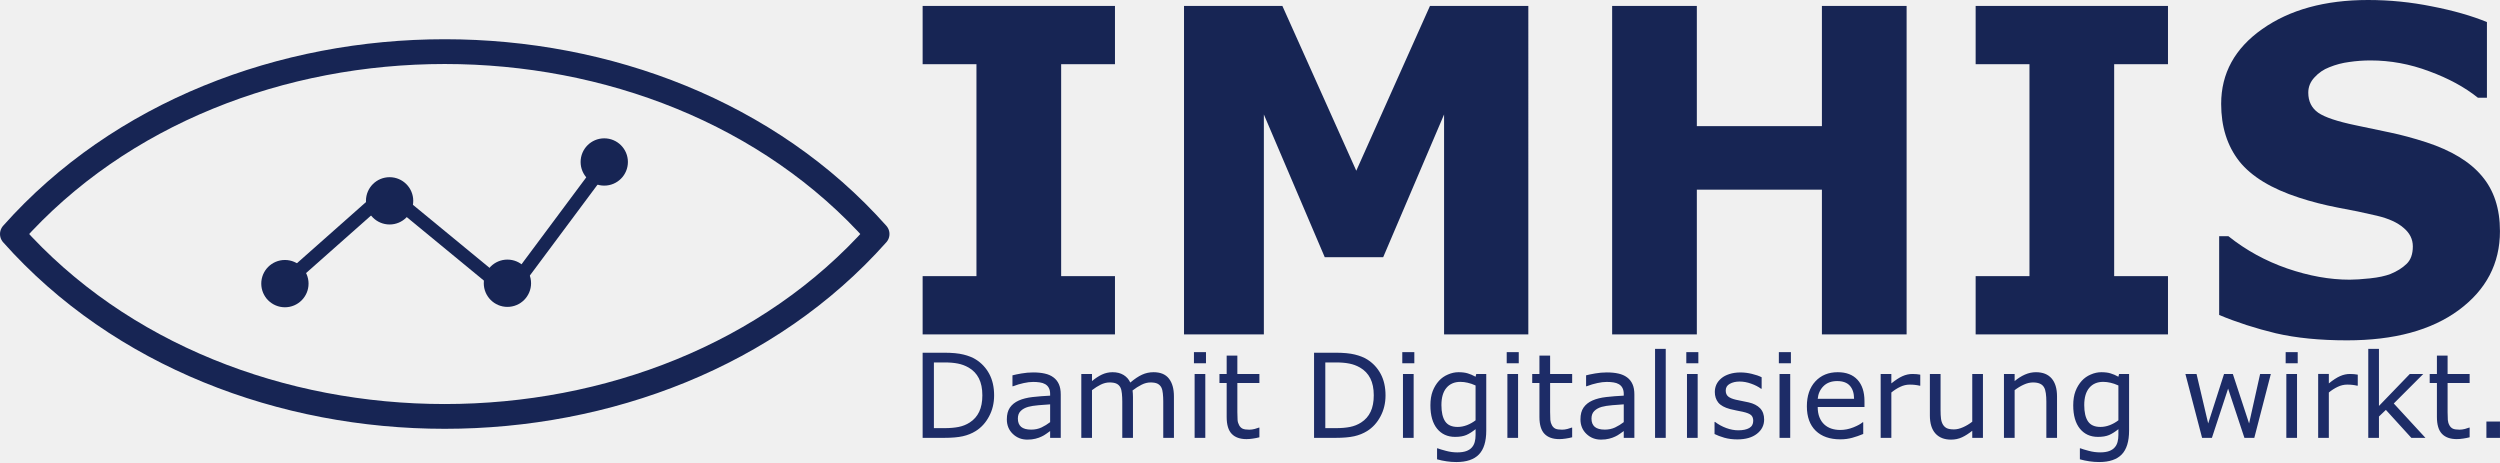
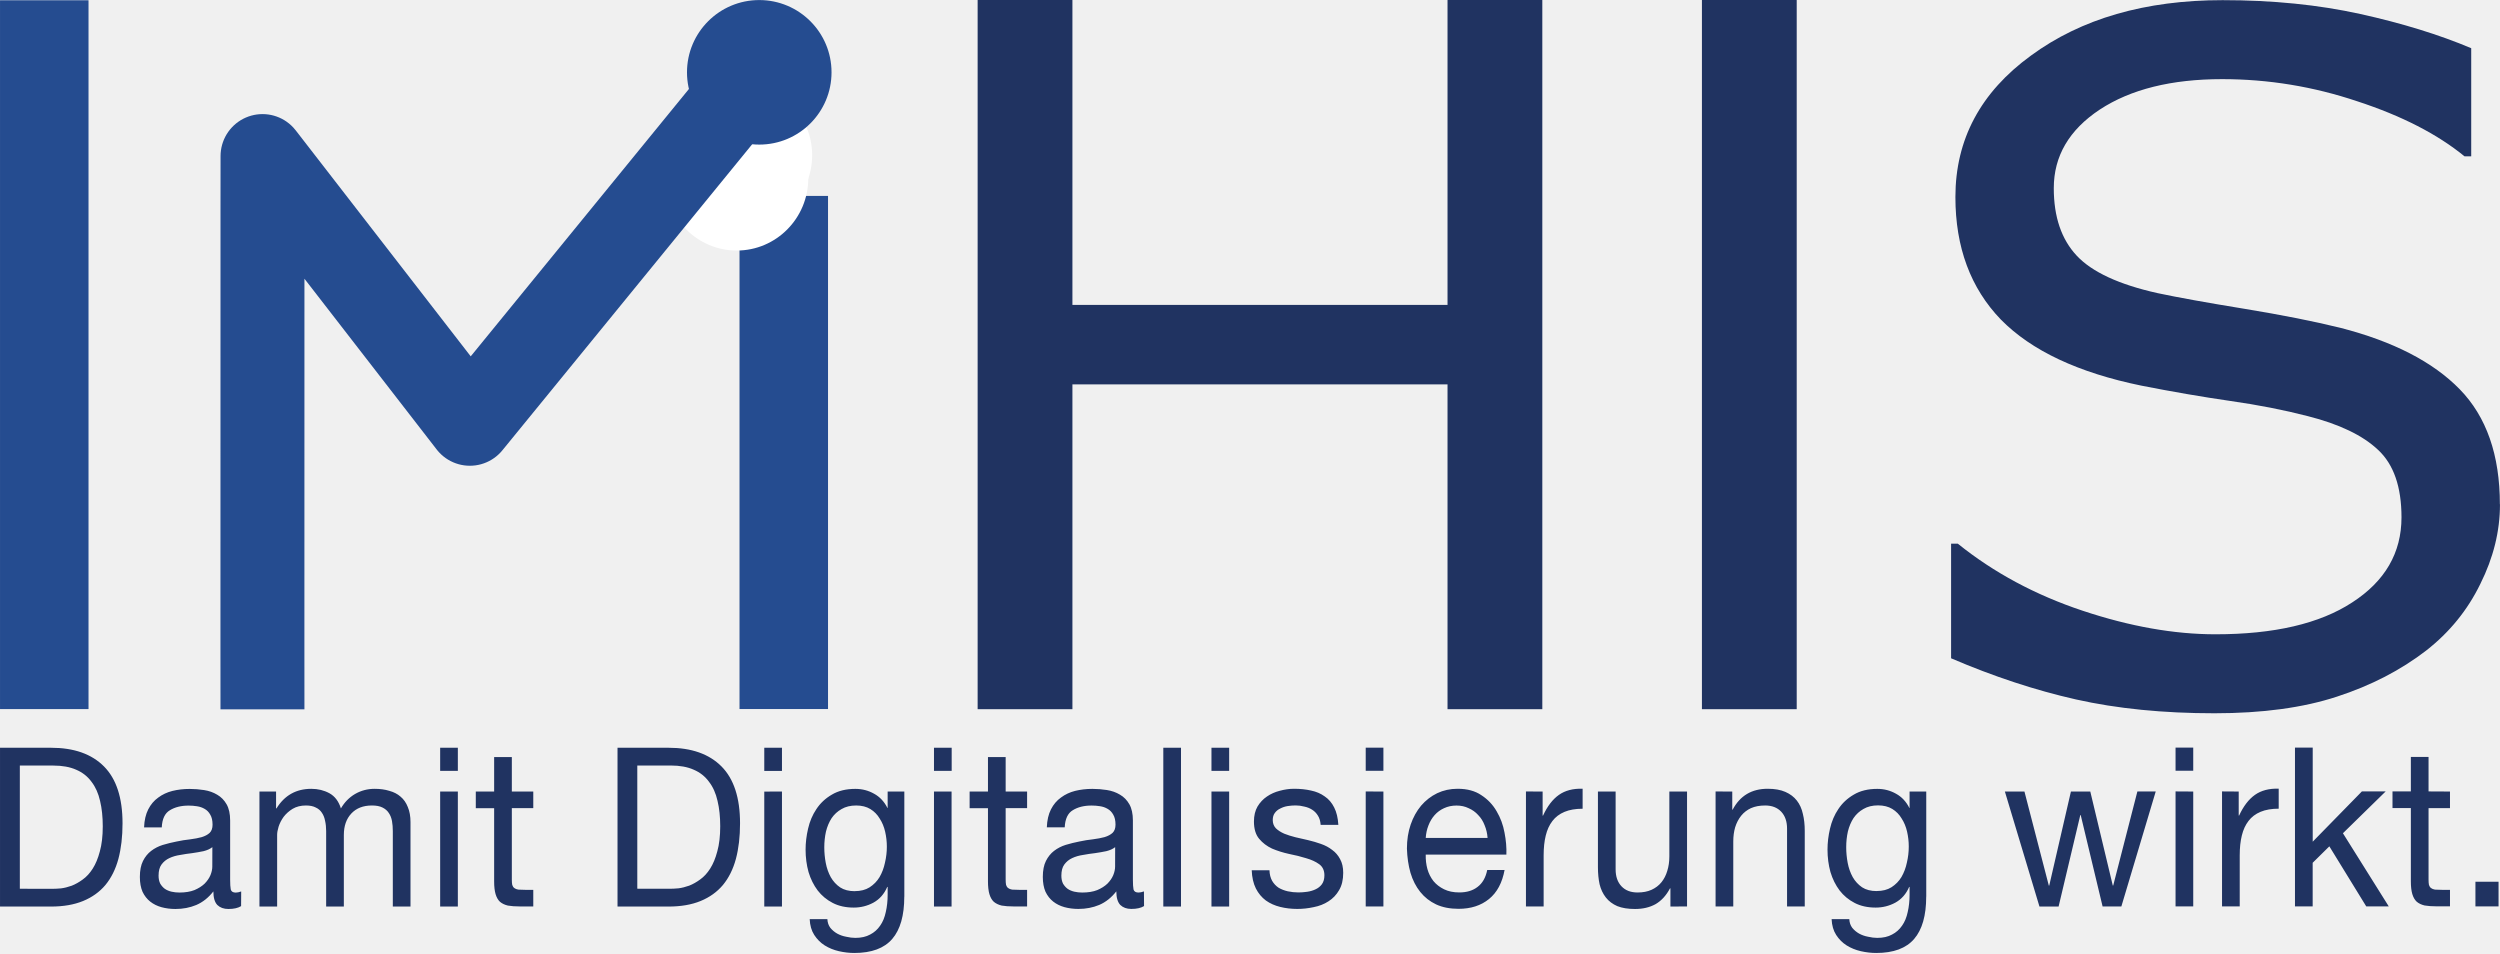
- <svg xmlns="http://www.w3.org/2000/svg" viewBox="0 0 398.466 73.644" version="1.1" id="svg2" width="398.466" height="73.644">
-   <defs id="defs2" />
-   <style id="style1">
-     .brand { font-family: 'Inter', sans-serif; font-weight: 800; font-size: 72px; fill: #172554; }
-     .claim { font-family: 'Inter', sans-serif; font-weight: 500; font-size: 22px; fill: #1e4fd6; }
-   </style>
-   <g id="g5" style="display:inline" transform="translate(147.0555)">
-     <path d="M 30.656,53.297 H 1.5687943e-4 v -9.281 H 8.578 V 10.23 H 1.5687943e-4 V 0.949 H 30.656 V 10.23 h -8.578 v 33.785 h 8.578 z m 65.883,0 H 83.11 V 18.246 L 73.406,40.992 H 64.09 L 54.387,18.246 V 53.297 H 41.66 V 0.949 H 57.34 L 69.117,27.211 80.86,0.949 h 15.68 z m 60.293,0 h -13.5 v -23.062 h -19.934 v 23.062 h -13.5 V 0.949 h 13.5 V 20.109 h 19.934 V 0.949 h 13.5 z m 41.66,0 h -30.656 v -9.281 h 8.578 V 10.23 h -8.578 V 0.949 h 30.656 V 10.23 h -8.578 v 33.785 h 8.578 z M 251.403,36.844 q 0,7.734 -6.574,12.586 -6.539,4.816 -17.789,4.816 -6.504,0 -11.355,-1.125 -4.816,-1.16 -9.035,-2.918 V 37.652 h 1.477 q 4.184,3.34 9.352,5.133 5.203,1.793 9.984,1.793 1.23,0 3.234,-0.211 2.004,-0.211 3.27,-0.703 1.547,-0.633 2.531,-1.582 1.02,-0.949 1.02,-2.812 0,-1.723 -1.477,-2.953 -1.441,-1.266 -4.254,-1.934 -2.953,-0.703 -6.258,-1.301 -3.27,-0.633 -6.152,-1.582 -6.609,-2.145 -9.527,-5.801 -2.883,-3.691 -2.883,-9.141 0,-7.313 6.539,-11.918 Q 220.078,0 230.379,0 q 5.168,0 10.195,1.02 5.062,0.984 8.754,2.496 v 12.059 h -1.441 q -3.164,-2.531 -7.77,-4.219 -4.57,-1.723 -9.352,-1.723 -1.688,0 -3.375,0.246 -1.652,0.211 -3.199,0.844 -1.371,0.527 -2.355,1.617 -0.984,1.055 -0.984,2.426 0,2.074 1.582,3.199 1.582,1.09 5.977,2.004 2.883,0.598 5.52,1.16 2.672,0.562 5.73,1.547 6.012,1.969 8.859,5.379 2.883,3.375 2.883,8.789 z" id="text1-8-9" style="font-weight:800;font-size:72px;font-family:Inter, sans-serif;fill:#172554" class="brand" aria-label="IMHIS" />
+ <svg xmlns="http://www.w3.org/2000/svg" width="47.738mm" height="18.198mm" viewBox="0 0 47.738 18.198" version="1.1" id="svg1">
+   <defs id="defs1" />
+   <g id="layer1" transform="translate(-50.22171,-84.25886)">
+     <path style="font-size:19.008px;font-family:Inter, Manrope, system-ui, '-apple-system', 'Segoe UI', Roboto, 'Helvetica Neue', Arial, sans-serif;-inkscape-font-specification:'Inter, Manrope, system-ui, -apple-system, Segoe UI, Roboto, Helvetica Neue, Arial, sans-serif, Normal';letter-spacing:0px;fill:#203361;stroke-width:0.264" d="m 68.738,84.445 v 13.572 h 1.806 v -6.216 h 7.147 v 6.216 h 1.806 V 84.445 h -1.806 v 5.835 H 70.544 V 84.445 Z m 13.8,0 v 13.572 h 1.806 V 84.445 Z" id="text1-8-9-1-2-0-7" class="brand" transform="scale(1.002208,0.9977968)" aria-label="HI" />
+     <path style="font-size:4.111px;font-family:Inter, Manrope, system-ui, '-apple-system', 'Segoe UI', Roboto, 'Helvetica Neue', Arial, sans-serif;-inkscape-font-specification:'Inter, Manrope, system-ui, -apple-system, Segoe UI, Roboto, Helvetica Neue, Arial, sans-serif';letter-spacing:0.037px;fill:#203361;stroke-width:0.256" d="m 52.276,97.985 v -2.277 h 0.658 q 0.271,0 0.456,0.078 0.185,0.074 0.3,0.222 0.119,0.144 0.169,0.354 0.053,0.206 0.053,0.469 0,0.271 -0.058,0.465 -0.053,0.189 -0.14,0.317 -0.086,0.127 -0.197,0.201 -0.107,0.074 -0.218,0.115 -0.111,0.037 -0.21,0.049 -0.099,0.008 -0.164,0.008 z M 51.885,95.379 v 2.935 h 1.007 q 0.366,0 0.633,-0.103 0.267,-0.103 0.44,-0.296 0.173,-0.197 0.255,-0.481 0.082,-0.288 0.082,-0.658 0,-0.707 -0.366,-1.052 -0.366,-0.345 -1.044,-0.345 z m 4.756,2.927 q -0.09,0.053 -0.251,0.053 -0.136,0 -0.218,-0.074 -0.078,-0.078 -0.078,-0.251 -0.144,0.173 -0.337,0.251 -0.189,0.074 -0.411,0.074 -0.144,0 -0.275,-0.033 -0.127,-0.033 -0.222,-0.103 -0.095,-0.07 -0.152,-0.181 -0.053,-0.115 -0.053,-0.275 0,-0.181 0.062,-0.296 0.062,-0.115 0.16,-0.185 0.103,-0.074 0.23,-0.111 0.132,-0.037 0.267,-0.062 0.144,-0.029 0.271,-0.041 0.132,-0.016 0.23,-0.041 0.099,-0.029 0.156,-0.078 0.058,-0.053 0.058,-0.152 0,-0.115 -0.045,-0.185 -0.041,-0.07 -0.111,-0.107 -0.066,-0.037 -0.152,-0.049 -0.082,-0.012 -0.164,-0.012 -0.222,0 -0.37,0.086 -0.148,0.082 -0.16,0.317 h -0.349 q 0.008,-0.197 0.082,-0.333 0.074,-0.136 0.197,-0.218 0.123,-0.086 0.28,-0.123 0.16,-0.037 0.341,-0.037 0.144,0 0.284,0.021 0.144,0.021 0.259,0.086 0.115,0.062 0.185,0.177 0.07,0.115 0.07,0.3 v 1.093 q 0,0.123 0.012,0.181 0.016,0.058 0.099,0.058 0.045,0 0.107,-0.021 z M 56.074,97.216 q -0.066,0.049 -0.173,0.074 -0.107,0.021 -0.226,0.037 -0.115,0.012 -0.234,0.033 -0.119,0.016 -0.214,0.058 -0.095,0.041 -0.156,0.119 -0.058,0.074 -0.058,0.206 0,0.086 0.033,0.148 0.037,0.058 0.09,0.095 0.058,0.037 0.132,0.053 0.074,0.016 0.156,0.016 0.173,0 0.296,-0.045 0.123,-0.049 0.201,-0.119 0.078,-0.074 0.115,-0.156 0.037,-0.086 0.037,-0.16 z m 0.929,-1.028 v 2.125 h 0.349 v -1.324 q 0,-0.062 0.029,-0.152 0.033,-0.095 0.099,-0.181 0.07,-0.086 0.177,-0.148 0.111,-0.062 0.263,-0.062 0.119,0 0.193,0.037 0.078,0.033 0.123,0.099 0.045,0.062 0.062,0.148 0.021,0.086 0.021,0.189 v 1.394 h 0.349 v -1.324 q 0,-0.247 0.148,-0.395 0.148,-0.148 0.407,-0.148 0.127,0 0.206,0.037 0.082,0.037 0.127,0.103 0.045,0.062 0.062,0.148 0.016,0.086 0.016,0.185 v 1.394 h 0.349 v -1.558 q 0,-0.164 -0.053,-0.28 -0.049,-0.119 -0.144,-0.193 -0.09,-0.074 -0.222,-0.107 -0.127,-0.037 -0.288,-0.037 -0.21,0 -0.386,0.095 -0.173,0.095 -0.28,0.267 -0.066,-0.197 -0.226,-0.28 -0.16,-0.082 -0.358,-0.082 -0.448,0 -0.687,0.362 h -0.008 V 96.188 Z m 3.914,-0.382 v -0.428 h -0.349 v 0.428 z m -0.349,0.382 v 2.125 h 0.349 V 96.188 Z m 1.414,0 v -0.637 h -0.349 v 0.637 h -0.362 v 0.308 h 0.362 v 1.352 q 0,0.148 0.029,0.238 0.029,0.09 0.086,0.14 0.062,0.049 0.156,0.07 0.099,0.016 0.234,0.016 h 0.267 V 98.005 h -0.16 q -0.082,0 -0.136,-0.004 -0.049,-0.008 -0.078,-0.029 -0.029,-0.021 -0.041,-0.058 -0.008,-0.037 -0.008,-0.099 v -1.32 h 0.423 V 96.188 Z m 2.475,1.796 v -2.277 h 0.658 q 0.271,0 0.456,0.078 0.185,0.074 0.3,0.222 0.119,0.144 0.169,0.354 0.053,0.206 0.053,0.469 0,0.271 -0.058,0.465 -0.053,0.189 -0.14,0.317 -0.086,0.127 -0.197,0.201 -0.107,0.074 -0.218,0.115 -0.111,0.037 -0.21,0.049 -0.099,0.008 -0.164,0.008 z M 64.067,95.379 v 2.935 h 1.007 q 0.366,0 0.633,-0.103 0.267,-0.103 0.44,-0.296 0.173,-0.197 0.255,-0.481 0.082,-0.288 0.082,-0.658 0,-0.707 -0.366,-1.052 -0.366,-0.345 -1.044,-0.345 z m 3.244,0.428 v -0.428 h -0.349 v 0.428 z m -0.349,0.382 v 2.125 h 0.349 V 96.188 Z m 2.763,1.944 V 96.188 h -0.329 v 0.304 h -0.004 q -0.095,-0.177 -0.263,-0.263 -0.169,-0.09 -0.37,-0.09 -0.275,0 -0.465,0.107 -0.189,0.103 -0.304,0.267 -0.115,0.16 -0.164,0.362 -0.049,0.197 -0.049,0.386 0,0.218 0.058,0.415 0.062,0.193 0.181,0.341 0.119,0.144 0.296,0.23 0.177,0.086 0.415,0.086 0.206,0 0.386,-0.09 0.185,-0.095 0.275,-0.292 h 0.008 v 0.14 q 0,0.177 -0.037,0.325 -0.033,0.148 -0.111,0.251 -0.078,0.107 -0.197,0.164 -0.119,0.062 -0.292,0.062 -0.086,0 -0.181,-0.021 -0.095,-0.016 -0.177,-0.058 -0.078,-0.041 -0.136,-0.107 -0.053,-0.066 -0.058,-0.16 h -0.349 q 0.008,0.173 0.09,0.292 0.082,0.119 0.206,0.193 0.127,0.074 0.28,0.107 0.156,0.033 0.304,0.033 0.51,0 0.748,-0.259 0.238,-0.259 0.238,-0.781 z m -0.978,-0.103 q -0.173,0 -0.288,-0.07 -0.115,-0.074 -0.185,-0.189 -0.07,-0.119 -0.099,-0.263 -0.029,-0.144 -0.029,-0.288 0,-0.152 0.033,-0.292 0.037,-0.14 0.111,-0.247 0.078,-0.107 0.197,-0.169 0.119,-0.066 0.288,-0.066 0.164,0 0.28,0.066 0.115,0.066 0.185,0.177 0.074,0.107 0.107,0.243 0.033,0.136 0.033,0.275 0,0.148 -0.037,0.296 -0.033,0.148 -0.107,0.267 -0.074,0.115 -0.197,0.189 -0.119,0.07 -0.292,0.07 z m 1.912,-2.224 v -0.428 h -0.349 v 0.428 z m -0.349,0.382 v 2.125 H 70.657 V 96.188 Z m 1.414,0 v -0.637 h -0.349 v 0.637 h -0.362 v 0.308 h 0.362 v 1.352 q 0,0.148 0.029,0.238 0.029,0.09 0.086,0.14 0.062,0.049 0.156,0.07 0.099,0.016 0.234,0.016 h 0.267 V 98.005 h -0.16 q -0.082,0 -0.136,-0.004 -0.049,-0.008 -0.078,-0.029 -0.029,-0.021 -0.041,-0.058 -0.008,-0.037 -0.008,-0.099 v -1.32 h 0.423 V 96.188 Z m 2.73,2.117 q -0.09,0.053 -0.251,0.053 -0.136,0 -0.218,-0.074 -0.078,-0.078 -0.078,-0.251 -0.144,0.173 -0.337,0.251 -0.189,0.074 -0.411,0.074 -0.144,0 -0.275,-0.033 -0.127,-0.033 -0.222,-0.103 -0.095,-0.07 -0.152,-0.181 -0.053,-0.115 -0.053,-0.275 0,-0.181 0.062,-0.296 0.062,-0.115 0.16,-0.185 0.103,-0.074 0.23,-0.111 0.132,-0.037 0.267,-0.062 0.144,-0.029 0.271,-0.041 0.132,-0.016 0.23,-0.041 0.099,-0.029 0.156,-0.078 0.058,-0.053 0.058,-0.152 0,-0.115 -0.045,-0.185 -0.041,-0.07 -0.111,-0.107 -0.066,-0.037 -0.152,-0.049 -0.082,-0.012 -0.164,-0.012 -0.222,0 -0.37,0.086 -0.148,0.082 -0.16,0.317 H 72.536 q 0.008,-0.197 0.082,-0.333 0.074,-0.136 0.197,-0.218 0.123,-0.086 0.28,-0.123 0.16,-0.037 0.341,-0.037 0.144,0 0.284,0.021 0.144,0.021 0.259,0.086 0.115,0.062 0.185,0.177 0.07,0.115 0.07,0.3 v 1.093 q 0,0.123 0.012,0.181 0.016,0.058 0.099,0.058 0.045,0 0.107,-0.021 z M 73.884,97.216 q -0.066,0.049 -0.173,0.074 -0.107,0.021 -0.226,0.037 -0.115,0.012 -0.234,0.033 -0.119,0.016 -0.214,0.058 -0.095,0.041 -0.156,0.119 -0.058,0.074 -0.058,0.206 0,0.086 0.033,0.148 0.037,0.058 0.09,0.095 0.058,0.037 0.132,0.053 0.074,0.016 0.156,0.016 0.173,0 0.296,-0.045 0.123,-0.049 0.201,-0.119 0.078,-0.074 0.115,-0.156 0.037,-0.086 0.037,-0.16 z m 0.95,-1.838 v 2.935 h 0.349 v -2.935 z m 1.299,0.428 v -0.428 h -0.349 v 0.428 z m -0.349,0.382 v 2.125 h 0.349 V 96.188 Z m 1.143,1.455 h -0.349 q 0.008,0.197 0.082,0.337 0.074,0.136 0.197,0.222 0.123,0.082 0.284,0.119 0.16,0.037 0.337,0.037 0.16,0 0.321,-0.033 0.164,-0.029 0.292,-0.107 0.132,-0.078 0.21,-0.206 0.082,-0.127 0.082,-0.321 0,-0.152 -0.062,-0.255 -0.058,-0.103 -0.156,-0.169 -0.095,-0.07 -0.222,-0.111 -0.123,-0.041 -0.255,-0.07 -0.123,-0.029 -0.247,-0.053 -0.123,-0.029 -0.222,-0.066 -0.099,-0.041 -0.164,-0.099 -0.062,-0.062 -0.062,-0.152 0,-0.082 0.041,-0.132 0.041,-0.053 0.107,-0.082 0.066,-0.033 0.144,-0.045 0.082,-0.012 0.16,-0.012 0.086,0 0.169,0.021 0.086,0.016 0.156,0.058 0.07,0.041 0.115,0.111 0.045,0.066 0.053,0.169 h 0.349 q -0.012,-0.193 -0.082,-0.321 -0.07,-0.132 -0.189,-0.206 -0.115,-0.078 -0.267,-0.107 -0.152,-0.033 -0.333,-0.033 -0.14,0 -0.284,0.037 -0.14,0.033 -0.255,0.107 -0.111,0.07 -0.185,0.185 -0.07,0.115 -0.07,0.275 0,0.206 0.103,0.321 0.103,0.115 0.255,0.181 0.156,0.062 0.337,0.099 0.181,0.033 0.333,0.078 0.156,0.041 0.259,0.111 0.103,0.07 0.103,0.206 0,0.099 -0.049,0.164 -0.049,0.062 -0.127,0.095 -0.074,0.033 -0.164,0.045 -0.09,0.012 -0.173,0.012 -0.107,0 -0.21,-0.021 -0.099,-0.021 -0.181,-0.066 -0.078,-0.049 -0.127,-0.127 -0.049,-0.082 -0.053,-0.197 z m 2.249,-1.838 v -0.428 h -0.349 v 0.428 z m -0.349,0.382 v 2.125 h 0.349 V 96.188 Z m 2.405,0.859 h -1.221 q 0.008,-0.123 0.053,-0.23 0.045,-0.111 0.123,-0.193 0.078,-0.082 0.185,-0.127 0.111,-0.049 0.247,-0.049 0.132,0 0.238,0.049 0.111,0.045 0.189,0.127 0.082,0.078 0.127,0.189 0.049,0.111 0.058,0.234 z m 0.337,0.592 h -0.345 q -0.045,0.21 -0.189,0.312 -0.14,0.103 -0.362,0.103 -0.173,0 -0.3,-0.058 -0.127,-0.058 -0.21,-0.152 -0.082,-0.099 -0.119,-0.222 -0.037,-0.127 -0.033,-0.267 h 1.591 q 0.008,-0.193 -0.037,-0.407 -0.041,-0.214 -0.156,-0.395 -0.111,-0.181 -0.3,-0.296 -0.185,-0.119 -0.469,-0.119 -0.218,0 -0.403,0.082 -0.181,0.082 -0.317,0.23 -0.132,0.148 -0.206,0.349 -0.074,0.201 -0.074,0.444 0.008,0.243 0.07,0.448 0.066,0.206 0.193,0.354 0.127,0.148 0.312,0.23 0.189,0.082 0.444,0.082 0.362,0 0.6,-0.181 0.238,-0.181 0.308,-0.539 z m 0.419,-1.451 v 2.125 h 0.349 v -0.946 q 0,-0.206 0.041,-0.362 0.041,-0.16 0.132,-0.271 0.09,-0.111 0.238,-0.169 0.148,-0.058 0.358,-0.058 v -0.37 q -0.284,-0.008 -0.469,0.115 -0.185,0.123 -0.312,0.382 h -0.008 V 96.188 Z m 3.178,2.125 V 96.188 h -0.349 v 1.2 q 0,0.144 -0.041,0.267 -0.037,0.119 -0.115,0.21 -0.078,0.09 -0.197,0.14 -0.115,0.049 -0.275,0.049 -0.201,0 -0.317,-0.115 -0.115,-0.115 -0.115,-0.312 V 96.188 h -0.349 v 1.398 q 0,0.173 0.033,0.317 0.037,0.14 0.123,0.243 0.086,0.103 0.226,0.16 0.14,0.053 0.349,0.053 0.234,0 0.407,-0.09 0.173,-0.095 0.284,-0.292 h 0.008 v 0.337 z m 0.563,-2.125 v 2.125 h 0.349 v -1.2 q 0,-0.144 0.037,-0.263 0.041,-0.123 0.119,-0.214 0.078,-0.09 0.193,-0.14 0.119,-0.049 0.28,-0.049 0.201,0 0.317,0.115 0.115,0.115 0.115,0.312 v 1.439 h 0.349 v -1.398 q 0,-0.173 -0.037,-0.312 -0.033,-0.144 -0.119,-0.247 -0.086,-0.103 -0.226,-0.16 -0.14,-0.058 -0.349,-0.058 -0.473,0 -0.691,0.386 h -0.008 V 96.188 Z m 4.156,1.944 V 96.188 h -0.329 v 0.304 h -0.004 q -0.095,-0.177 -0.263,-0.263 -0.169,-0.09 -0.37,-0.09 -0.275,0 -0.465,0.107 -0.189,0.103 -0.304,0.267 -0.115,0.16 -0.164,0.362 -0.049,0.197 -0.049,0.386 0,0.218 0.058,0.415 0.062,0.193 0.181,0.341 0.119,0.144 0.296,0.23 0.177,0.086 0.415,0.086 0.206,0 0.386,-0.09 0.185,-0.095 0.275,-0.292 h 0.008 v 0.14 q 0,0.177 -0.037,0.325 -0.033,0.148 -0.111,0.251 -0.078,0.107 -0.197,0.164 -0.119,0.062 -0.292,0.062 -0.086,0 -0.181,-0.021 -0.095,-0.016 -0.177,-0.058 -0.078,-0.041 -0.136,-0.107 -0.053,-0.066 -0.058,-0.16 h -0.349 q 0.008,0.173 0.09,0.292 0.082,0.119 0.206,0.193 0.127,0.074 0.28,0.107 0.156,0.033 0.304,0.033 0.51,0 0.748,-0.259 0.238,-0.259 0.238,-0.781 z m -0.978,-0.103 q -0.173,0 -0.288,-0.07 -0.115,-0.074 -0.185,-0.189 -0.07,-0.119 -0.099,-0.263 -0.029,-0.144 -0.029,-0.288 0,-0.152 0.033,-0.292 0.037,-0.14 0.111,-0.247 0.078,-0.107 0.197,-0.169 0.119,-0.066 0.288,-0.066 0.164,0 0.28,0.066 0.115,0.066 0.185,0.177 0.074,0.107 0.107,0.243 0.033,0.136 0.033,0.275 0,0.148 -0.037,0.296 -0.033,0.148 -0.107,0.267 -0.074,0.115 -0.197,0.189 -0.119,0.07 -0.292,0.07 z m 4.827,0.284 0.678,-2.125 h -0.362 l -0.477,1.739 h -0.008 L 93.121,96.188 h -0.382 l -0.428,1.739 h -0.008 L 91.822,96.188 h -0.386 l 0.682,2.125 h 0.378 l 0.428,-1.69 h 0.008 l 0.432,1.69 z m 1.418,-2.508 v -0.428 h -0.349 v 0.428 z m -0.349,0.382 v 2.125 h 0.349 V 96.188 Z m 0.917,0 v 2.125 h 0.349 v -0.946 q 0,-0.206 0.041,-0.362 0.041,-0.16 0.132,-0.271 0.09,-0.111 0.238,-0.169 0.148,-0.058 0.358,-0.058 v -0.37 q -0.284,-0.008 -0.469,0.115 -0.185,0.123 -0.312,0.382 h -0.008 V 96.188 Z m 1.439,-0.81 v 2.935 h 0.349 v -0.806 l 0.329,-0.304 0.728,1.11 h 0.444 l -0.904,-1.352 0.843,-0.773 h -0.469 l -0.97,0.929 v -1.739 z m 2.635,0.81 v -0.637 h -0.349 v 0.637 h -0.362 v 0.308 h 0.362 v 1.352 q 0,0.148 0.029,0.238 0.029,0.09 0.086,0.14 0.062,0.049 0.156,0.07 0.099,0.016 0.234,0.016 h 0.267 V 98.005 h -0.16 q -0.082,0 -0.136,-0.004 -0.049,-0.008 -0.078,-0.029 -0.029,-0.021 -0.041,-0.058 -0.008,-0.037 -0.008,-0.099 v -1.32 h 0.423 V 96.188 Z m 0.925,1.669 v 0.456 h 0.456 v -0.456 z" id="text2-6-4-6-3-4-2" class="claim" transform="scale(0.9679467,1.033115)" aria-label="Damit Digitalisierung wirkt." />
+     <path id="rect1-6-5-8" style="fill:#254c90;stroke-width:0.037" class="accent-fill" d="m 50.222,84.264 h 1.69 v 13.535 H 50.222 Z" />
+     <path id="rect1-9-6-9-0" style="fill:#254c90;stroke-width:0.031" class="accent-fill" d="m 64.343,88 h 1.69 v 9.798 h -1.69 z" />
+     <path id="circle2-5-3-7-5" style="fill:#ffffff;stroke-width:0.125" class="accent-fill" d="m 65.73,87.224 a 1.38,1.38 0 0 1 -1.38,1.38 1.38,1.38 0 0 1 -1.38,-1.38 1.38,1.38 0 0 1 1.38,-1.38 1.38,1.38 0 0 1 1.38,1.38 z" />
+     <path id="circle2-5-3-0" style="fill:#ffffff;stroke-width:0.125" class="accent-fill" d="m 65.656,87.663 a 1.366,1.38 0 0 1 -1.366,1.38 1.366,1.38 0 0 1 -1.366,-1.38 1.366,1.38 0 0 1 1.366,-1.38 1.366,1.38 0 0 1 1.366,1.38 z" />
+     <path class="accent" d="m 55.233,97.002 -2.21e-4,-0.5 9.53e-4,-8.171 0.001,-1.092 3.959,5.112 5.328,-6.528" id="path2-1-5-0" style="fill:none;stroke:#254c90;stroke-width:1.603;stroke-linecap:square;stroke-linejoin:round;stroke-dasharray:none;stroke-opacity:1;paint-order:normal" />
+     <path id="circle2-6-5-6" style="fill:#254c90;stroke-width:0.125" class="accent-fill" d="m 66.1,85.64 a 1.38,1.38 0 0 1 -1.38,1.38 1.38,1.38 0 0 1 -1.38,-1.38 1.38,1.38 0 0 1 1.38,-1.38 1.38,1.38 0 0 1 1.38,1.38 z" />
+     <path style="font-size:18.383px;font-family:Inter, sans-serif;-inkscape-font-specification:'Inter, sans-serif';text-align:center;letter-spacing:0.036px;word-spacing:0px;text-anchor:middle;fill:#203361;stroke-width:0.083;stroke-linecap:square;stroke-linejoin:round" d="m 96.313,95.494 q 0,0.781 -0.368,1.544 -0.359,0.763 -1.014,1.293 -0.718,0.574 -1.679,0.898 -0.951,0.323 -2.298,0.323 -1.445,0 -2.603,-0.269 -1.149,-0.269 -2.343,-0.799 v -2.226 h 0.126 q 1.014,0.844 2.343,1.302 1.328,0.458 2.495,0.458 1.652,0 2.567,-0.619 0.925,-0.619 0.925,-1.652 0,-0.889 -0.44,-1.311 -0.431,-0.422 -1.319,-0.655 -0.673,-0.18 -1.463,-0.296 -0.781,-0.117 -1.661,-0.296 -1.777,-0.377 -2.639,-1.284 -0.853,-0.916 -0.853,-2.379 0,-1.679 1.418,-2.747 1.418,-1.077 3.599,-1.077 1.409,0 2.585,0.269 1.176,0.269 2.082,0.664 v 2.1 h -0.126 q -0.763,-0.646 -2.011,-1.068 -1.239,-0.431 -2.54,-0.431 -1.427,0 -2.298,0.592 -0.862,0.592 -0.862,1.526 0,0.835 0.431,1.311 0.431,0.476 1.517,0.727 0.574,0.126 1.634,0.305 1.059,0.18 1.795,0.368 1.49,0.395 2.244,1.194 0.754,0.799 0.754,2.235 z" id="text31" transform="scale(1.017093,0.9831945)" aria-label="S" />
  </g>
-   <path d="m 158.448,63.017 q 0,1.85 -0.806,3.354 -0.797,1.504 -2.128,2.333 -0.924,0.574 -2.065,0.829 -1.132,0.255 -2.988,0.255 h -3.405 V 56.217 h 3.369 q 1.974,0 3.133,0.292 1.168,0.283 1.974,0.784 1.377,0.866 2.146,2.306 0.77,1.44 0.77,3.418 z m -1.875,-0.027 q 0,-1.595 -0.552,-2.689 -0.552,-1.094 -1.648,-1.723 -0.797,-0.456 -1.693,-0.629 -0.897,-0.182 -2.146,-0.182 h -1.684 v 10.473 h 1.684 q 1.295,0 2.255,-0.191 0.969,-0.191 1.775,-0.711 1.005,-0.647 1.503,-1.704 0.507,-1.057 0.507,-2.643 z m 12.497,6.799 h -1.693 v -1.085 q -0.226,0.155 -0.616,0.437 -0.38,0.273 -0.743,0.437 -0.426,0.21 -0.978,0.346 -0.552,0.146 -1.295,0.146 -1.367,0 -2.318,-0.911 -0.951,-0.911 -0.951,-2.324 0,-1.158 0.489,-1.868 0.498,-0.72 1.413,-1.13 0.924,-0.41 2.219,-0.556 1.295,-0.146 2.78,-0.219 v -0.264 q 0,-0.583 -0.208,-0.966 -0.199,-0.383 -0.58,-0.602 -0.362,-0.21 -0.869,-0.283 -0.507,-0.073 -1.06,-0.073 -0.67,0 -1.494,0.182 -0.824,0.173 -1.703,0.51 h -0.091 v -1.741 q 0.498,-0.137 1.44,-0.301 0.942,-0.164 1.856,-0.164 1.069,0 1.856,0.182 0.797,0.173 1.377,0.602 0.571,0.419 0.869,1.085 0.299,0.665 0.299,1.65 z m -1.693,-2.506 v -2.835 q -0.779,0.046 -1.838,0.137 -1.05,0.091 -1.666,0.264 -0.734,0.21 -1.186,0.656 -0.453,0.437 -0.453,1.212 0,0.875 0.525,1.322 0.525,0.437 1.603,0.437 0.897,0 1.639,-0.346 0.743,-0.355 1.377,-0.848 z m 19.733,2.506 h -1.703 v -5.797 q 0,-0.656 -0.063,-1.267 -0.054,-0.611 -0.245,-0.975 -0.208,-0.392 -0.598,-0.592 -0.389,-0.201 -1.123,-0.201 -0.715,0 -1.431,0.365 -0.715,0.355 -1.431,0.911 0.027,0.21 0.045,0.492 0.018,0.273 0.018,0.547 v 6.517 h -1.703 v -5.797 q 0,-0.674 -0.063,-1.276 -0.054,-0.611 -0.244,-0.975 -0.208,-0.392 -0.598,-0.583 -0.389,-0.201 -1.123,-0.201 -0.697,0 -1.404,0.346 -0.697,0.346 -1.395,0.884 v 7.601 h -1.703 V 59.608 h 1.703 v 1.13 q 0.797,-0.665 1.585,-1.039 0.797,-0.374 1.693,-0.374 1.032,0 1.748,0.437 0.724,0.437 1.078,1.212 1.032,-0.875 1.884,-1.258 0.851,-0.392 1.82,-0.392 1.666,0 2.454,1.021 0.797,1.012 0.797,2.835 z m 5.108,-11.885 h -1.92 v -1.777 h 1.92 z m -0.109,11.885 h -1.703 V 59.608 h 1.703 z m 8.621,-0.091 q -0.48,0.128 -1.05,0.21 -0.561,0.082 -1.005,0.082 -1.549,0 -2.355,-0.839 -0.806,-0.839 -0.806,-2.689 v -5.414 h -1.15 v -1.44 h 1.15 v -2.926 h 1.703 v 2.926 h 3.514 v 1.44 h -3.514 v 4.639 q 0,0.802 0.036,1.258 0.036,0.447 0.254,0.839 0.199,0.365 0.543,0.538 0.353,0.164 1.069,0.164 0.417,0 0.869,-0.118 0.453,-0.128 0.652,-0.21 h 0.091 z m 20.104,-6.681 q 0,1.85 -0.806,3.354 -0.797,1.504 -2.128,2.333 -0.924,0.574 -2.065,0.829 -1.132,0.255 -2.988,0.255 h -3.405 V 56.217 h 3.369 q 1.974,0 3.133,0.292 1.168,0.283 1.974,0.784 1.377,0.866 2.146,2.306 0.77,1.44 0.77,3.418 z m -1.875,-0.027 q 0,-1.595 -0.552,-2.689 -0.552,-1.094 -1.648,-1.723 -0.797,-0.456 -1.693,-0.629 -0.897,-0.182 -2.146,-0.182 h -1.684 v 10.473 h 1.684 q 1.295,0 2.255,-0.191 0.969,-0.191 1.775,-0.711 1.005,-0.647 1.503,-1.704 0.507,-1.057 0.507,-2.643 z m 6.466,-5.086 h -1.92 v -1.777 h 1.92 z m -0.109,11.885 H 223.614 V 59.608 h 1.703 z m 11.573,-1.158 q 0,2.589 -1.168,3.801 -1.168,1.212 -3.595,1.212 -0.806,0 -1.576,-0.118 -0.761,-0.109 -1.503,-0.319 v -1.75 h 0.091 q 0.417,0.164 1.322,0.401 0.906,0.246 1.811,0.246 0.869,0 1.44,-0.21 0.571,-0.21 0.887,-0.583 0.317,-0.355 0.453,-0.857 0.136,-0.501 0.136,-1.121 V 68.403 q -0.77,0.62 -1.476,0.93 -0.697,0.301 -1.784,0.301 -1.811,0 -2.88,-1.312 -1.06,-1.322 -1.06,-3.719 0,-1.312 0.362,-2.26 0.371,-0.957 1.005,-1.65 0.589,-0.647 1.431,-1.003 0.842,-0.365 1.675,-0.365 0.878,0 1.467,0.182 0.598,0.173 1.259,0.538 l 0.109,-0.437 h 1.594 z m -1.703,-1.641 v -5.551 q -0.679,-0.31 -1.268,-0.437 -0.58,-0.137 -1.159,-0.137 -1.404,0 -2.21,0.948 -0.806,0.948 -0.806,2.753 0,1.714 0.598,2.598 0.598,0.884 1.983,0.884 0.743,0 1.485,-0.283 0.752,-0.292 1.377,-0.775 z m 6.883,-9.087 h -1.92 v -1.777 h 1.92 z m -0.109,11.885 h -1.703 V 59.608 h 1.703 z m 8.621,-0.091 q -0.48,0.128 -1.05,0.21 -0.561,0.082 -1.005,0.082 -1.549,0 -2.355,-0.839 -0.806,-0.839 -0.806,-2.689 v -5.414 h -1.15 v -1.44 h 1.15 v -2.926 h 1.703 v 2.926 h 3.514 v 1.44 h -3.514 v 4.639 q 0,0.802 0.036,1.258 0.036,0.447 0.254,0.839 0.199,0.365 0.543,0.538 0.353,0.164 1.069,0.164 0.417,0 0.869,-0.118 0.453,-0.128 0.652,-0.21 h 0.09 z m 9.916,0.091 h -1.693 v -1.085 q -0.226,0.155 -0.616,0.437 -0.38,0.273 -0.743,0.437 -0.426,0.21 -0.978,0.346 -0.552,0.146 -1.295,0.146 -1.367,0 -2.318,-0.911 -0.951,-0.911 -0.951,-2.324 0,-1.158 0.489,-1.868 0.498,-0.72 1.413,-1.13 0.924,-0.41 2.219,-0.556 1.295,-0.146 2.78,-0.219 v -0.264 q 0,-0.583 -0.208,-0.966 -0.199,-0.383 -0.58,-0.602 -0.362,-0.21 -0.869,-0.283 -0.507,-0.073 -1.06,-0.073 -0.67,0 -1.494,0.182 -0.824,0.173 -1.703,0.51 h -0.09 v -1.741 q 0.498,-0.137 1.44,-0.301 0.942,-0.164 1.856,-0.164 1.069,0 1.856,0.182 0.797,0.173 1.377,0.602 0.571,0.419 0.869,1.085 0.299,0.665 0.299,1.65 z m -1.693,-2.506 v -2.835 q -0.779,0.046 -1.838,0.137 -1.05,0.091 -1.666,0.264 -0.734,0.21 -1.186,0.656 -0.453,0.437 -0.453,1.212 0,0.875 0.525,1.322 0.525,0.437 1.603,0.437 0.897,0 1.639,-0.346 0.743,-0.355 1.377,-0.848 z m 6.692,2.506 h -1.703 V 55.606 h 1.703 z m 5.198,-11.885 h -1.92 v -1.777 h 1.92 z m -0.109,11.885 h -1.703 V 59.608 h 1.703 z m 10.595,-2.935 q 0,1.395 -1.15,2.288 -1.141,0.893 -3.124,0.893 -1.123,0 -2.065,-0.264 -0.933,-0.273 -1.567,-0.592 V 67.255 h 0.09 q 0.806,0.611 1.793,0.975 0.987,0.355 1.893,0.355 1.123,0 1.757,-0.365 0.634,-0.365 0.634,-1.148 0,-0.602 -0.344,-0.911 -0.344,-0.31 -1.322,-0.529 -0.362,-0.082 -0.951,-0.191 -0.58,-0.109 -1.06,-0.237 -1.331,-0.355 -1.893,-1.039 -0.552,-0.693 -0.552,-1.695 0,-0.629 0.254,-1.185 0.263,-0.556 0.788,-0.993 0.507,-0.428 1.286,-0.674 0.788,-0.255 1.757,-0.255 0.906,0 1.829,0.228 0.933,0.219 1.549,0.538 v 1.832 h -0.091 q -0.652,-0.483 -1.585,-0.811 -0.933,-0.337 -1.829,-0.337 -0.933,0 -1.576,0.365 -0.643,0.355 -0.643,1.066 0,0.629 0.389,0.948 0.38,0.319 1.232,0.52 0.471,0.109 1.05,0.219 0.589,0.109 0.978,0.201 1.186,0.273 1.829,0.939 0.643,0.674 0.643,1.786 z m 4.265,-8.95 h -1.92 v -1.777 h 1.92 z m -0.109,11.885 h -1.703 V 59.608 h 1.703 z m 11.836,-4.913 h -7.453 q 0,0.939 0.281,1.641 0.281,0.693 0.77,1.139 0.471,0.437 1.114,0.656 0.652,0.219 1.431,0.219 1.032,0 2.074,-0.41 1.05,-0.419 1.494,-0.82 h 0.091 v 1.868 q -0.86,0.365 -1.757,0.611 -0.897,0.246 -1.884,0.246 -2.518,0 -3.93,-1.367 -1.413,-1.376 -1.413,-3.901 0,-2.497 1.349,-3.965 1.358,-1.467 3.568,-1.467 2.047,0 3.151,1.203 1.114,1.203 1.114,3.418 z m -1.657,-1.312 q -0.009,-1.349 -0.679,-2.087 -0.661,-0.738 -2.019,-0.738 -1.367,0 -2.182,0.811 -0.806,0.811 -0.915,2.014 z m 10.55,-2.087 h -0.091 q -0.38,-0.091 -0.743,-0.128 -0.353,-0.046 -0.842,-0.046 -0.788,0 -1.521,0.355 -0.734,0.346 -1.413,0.902 v 7.228 h -1.703 v -10.181 h 1.703 v 1.504 q 1.014,-0.82 1.784,-1.158 0.779,-0.346 1.585,-0.346 0.444,0 0.643,0.027 0.199,0.018 0.598,0.082 z m 9.989,8.312 h -1.703 v -1.13 q -0.86,0.684 -1.648,1.048 -0.788,0.365 -1.739,0.365 -1.594,0 -2.481,-0.975 -0.887,-0.984 -0.887,-2.88 V 59.608 h 1.703 v 5.797 q 0,0.775 0.072,1.331 0.072,0.547 0.308,0.939 0.245,0.401 0.634,0.583 0.389,0.182 1.132,0.182 0.661,0 1.44,-0.346 0.788,-0.346 1.467,-0.884 V 59.608 h 1.703 z m 11.809,0 h -1.703 v -5.797 q 0,-0.702 -0.082,-1.312 -0.082,-0.62 -0.299,-0.966 -0.226,-0.383 -0.652,-0.565 -0.426,-0.191 -1.105,-0.191 -0.697,0 -1.458,0.346 -0.761,0.346 -1.458,0.884 v 7.601 h -1.703 V 59.608 h 1.703 v 1.13 q 0.797,-0.665 1.648,-1.039 0.851,-0.374 1.748,-0.374 1.639,0 2.499,0.993 0.86,0.993 0.86,2.862 z m 11.483,-1.158 q 0,2.589 -1.168,3.801 -1.168,1.212 -3.595,1.212 -0.806,0 -1.576,-0.118 -0.761,-0.109 -1.503,-0.319 v -1.75 h 0.091 q 0.417,0.164 1.322,0.401 0.906,0.246 1.811,0.246 0.869,0 1.44,-0.21 0.571,-0.21 0.887,-0.583 0.317,-0.355 0.453,-0.857 0.136,-0.501 0.136,-1.121 V 68.403 q -0.77,0.62 -1.476,0.93 -0.697,0.301 -1.784,0.301 -1.811,0 -2.88,-1.312 -1.06,-1.322 -1.06,-3.719 0,-1.312 0.362,-2.26 0.371,-0.957 1.005,-1.65 0.589,-0.647 1.431,-1.003 0.842,-0.365 1.675,-0.365 0.878,0 1.467,0.182 0.598,0.173 1.259,0.538 l 0.109,-0.437 h 1.594 z m -1.703,-1.641 v -5.551 q -0.679,-0.31 -1.268,-0.437 -0.58,-0.137 -1.159,-0.137 -1.404,0 -2.21,0.948 -0.806,0.948 -0.806,2.753 0,1.714 0.598,2.598 0.598,0.884 1.983,0.884 0.743,0 1.485,-0.283 0.752,-0.292 1.376,-0.775 z m 24.297,-7.383 -2.635,10.181 h -1.576 l -2.599,-7.848 -2.581,7.848 h -1.567 L 348.323,59.608 h 1.775 l 1.856,7.884 2.527,-7.884 h 1.404 l 2.59,7.884 1.757,-7.884 z m 4.283,-1.704 h -1.92 v -1.777 h 1.92 z m -0.109,11.885 h -1.703 V 59.608 h 1.703 z m 9.681,-8.312 h -0.091 q -0.38,-0.091 -0.743,-0.128 -0.353,-0.046 -0.842,-0.046 -0.788,0 -1.521,0.355 -0.734,0.346 -1.413,0.902 v 7.228 h -1.702 v -10.181 h 1.703 v 1.504 q 1.014,-0.82 1.784,-1.158 0.779,-0.346 1.585,-0.346 0.444,0 0.643,0.027 0.199,0.018 0.598,0.082 z m 10.786,8.312 h -2.246 l -4.057,-4.457 -1.105,1.057 v 3.4 h -1.703 V 55.606 h 1.703 v 9.096 l 4.917,-5.095 h 2.146 l -4.7,4.703 z m 7.046,-0.091 q -0.48,0.128 -1.05,0.21 -0.561,0.082 -1.005,0.082 -1.549,0 -2.355,-0.839 -0.806,-0.839 -0.806,-2.689 v -5.414 h -1.15 v -1.44 h 1.15 v -2.926 h 1.703 v 2.926 h 3.514 v 1.44 h -3.514 v 4.639 q 0,0.802 0.036,1.258 0.036,0.447 0.254,0.839 0.199,0.365 0.543,0.538 0.353,0.164 1.069,0.164 0.417,0 0.869,-0.118 0.453,-0.128 0.652,-0.21 h 0.091 z m 4.836,0.091 h -2.164 v -2.598 h 2.164 z" id="text2-6-4" style="font-weight:500;font-size:18.606px;font-family:Inter, sans-serif;-inkscape-font-specification:'Inter, sans-serif, Medium';fill:#1d2c67;stroke-width:0.997" class="claim" aria-label="Damit Digitalisierung wirkt." />
-   <path d="m 1.974,37.3 c 34.456,-38.763 103.368,-38.763 137.823,0 -34.456,38.763 -103.368,38.763 -137.823,0 z" stroke="#172554" stroke-width="12" fill="none" stroke-linecap="round" stroke-linejoin="round" id="path1" style="stroke:#172554;stroke-width:3.948;stroke-dasharray:none;stroke-opacity:1" />
-   <path id="polyline1" style="fill:none;stroke:#172554;stroke-width:2.139;stroke-linecap:round;stroke-linejoin:round" d="M 43.384,46.875 61.707,30.647 81.108,46.616 97.316,24.852" />
-   <path id="circle2-2" style="fill:#172554;stroke-width:0" d="m 100.079,25.817 a 3.769,3.769 0 0 1 -3.769,3.769 3.769,3.769 0 0 1 -3.769,-3.769 3.769,3.769 0 0 1 3.769,-3.769 3.769,3.769 0 0 1 3.769,3.769 z" />
-   <path id="circle2-2-0" style="fill:#172554;stroke-width:0" d="m 84.645,45.145 a 3.769,3.769 0 0 1 -3.769,3.769 3.769,3.769 0 0 1 -3.769,-3.769 3.769,3.769 0 0 1 3.769,-3.769 3.769,3.769 0 0 1 3.769,3.769 z" />
-   <path id="circle2-2-6" style="fill:#172554;stroke-width:0" d="m 65.866,32.011 a 3.769,3.769 0 0 1 -3.769,3.769 3.769,3.769 0 0 1 -3.769,-3.769 3.769,3.769 0 0 1 3.769,-3.769 3.769,3.769 0 0 1 3.769,3.769 z" />
-   <path id="circle2-2-64" style="fill:#172554;stroke-width:0" d="m 49.18,45.206 a 3.769,3.769 0 0 1 -3.769,3.769 3.769,3.769 0 0 1 -3.769,-3.769 3.769,3.769 0 0 1 3.769,-3.769 3.769,3.769 0 0 1 3.769,3.769 z" />
</svg>
